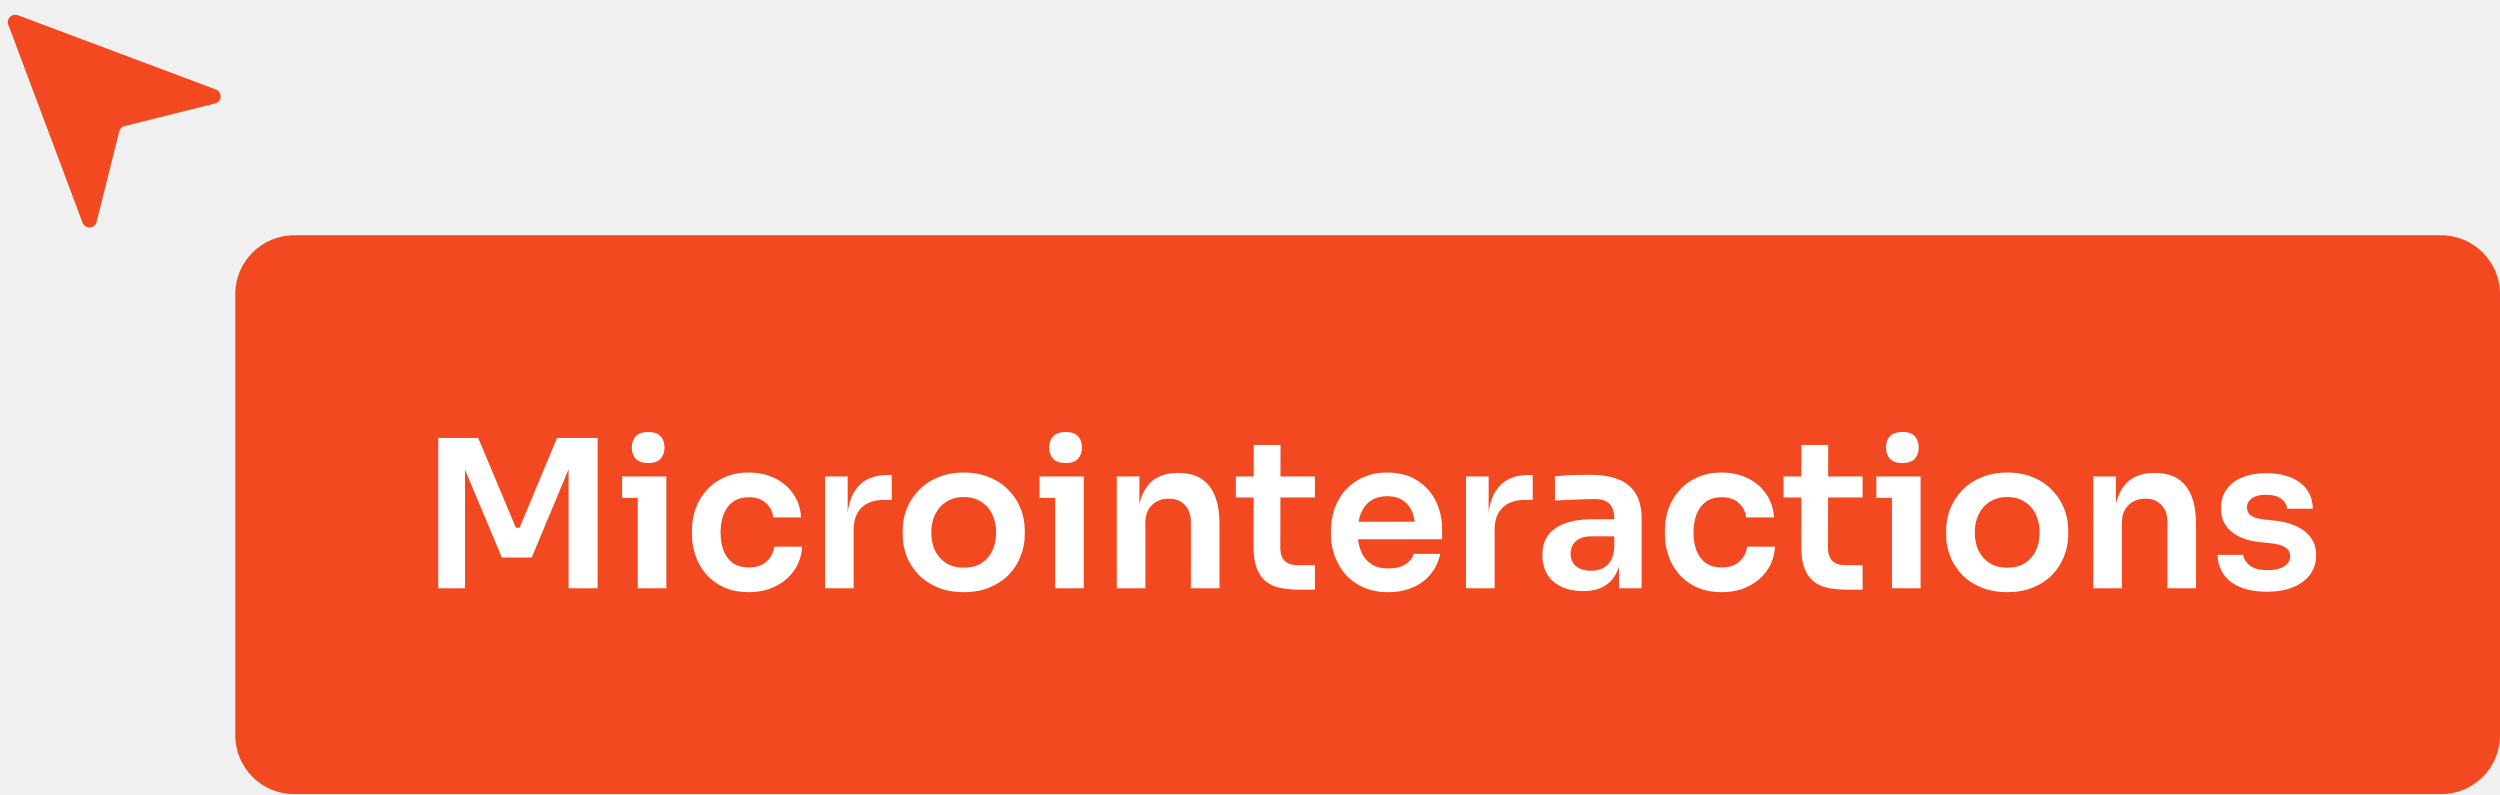
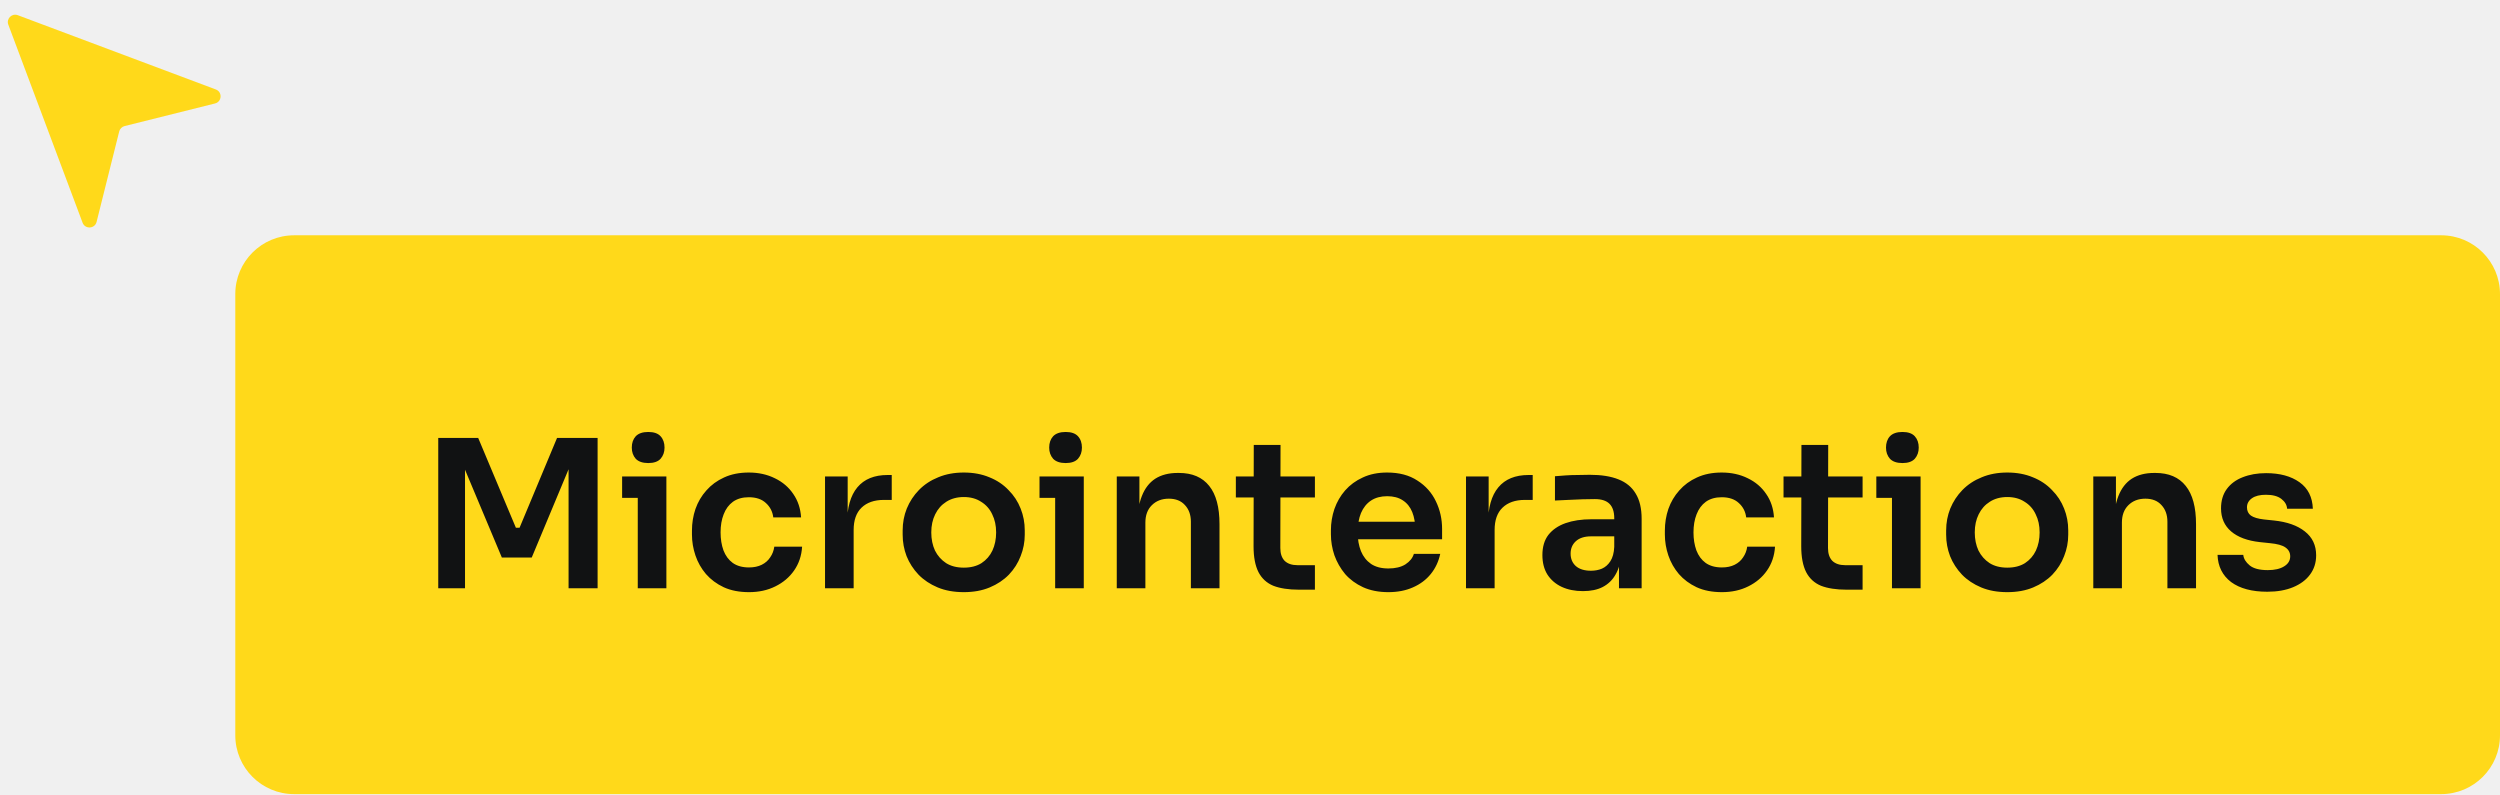
<svg xmlns="http://www.w3.org/2000/svg" width="170" height="54" viewBox="0 0 170 54" fill="none">
-   <rect x="16" y="16" width="154" height="38" rx="4" fill="#F24920" />
-   <path d="M29.801 40V29.78H32.517L35.079 35.884H35.331L37.879 29.78H40.637V40H38.663V31.278L38.915 31.306L36.157 37.914H34.127L31.355 31.306L31.621 31.278V40H29.801ZM43.368 40V32.398H45.314V40H43.368ZM42.304 33.854V32.398H45.314V33.854H42.304ZM44.082 31.488C43.7 31.488 43.415 31.39 43.228 31.194C43.051 30.989 42.962 30.737 42.962 30.438C42.962 30.121 43.051 29.864 43.228 29.668C43.415 29.472 43.7 29.374 44.082 29.374C44.465 29.374 44.745 29.472 44.922 29.668C45.1 29.864 45.188 30.121 45.188 30.438C45.188 30.737 45.1 30.989 44.922 31.194C44.745 31.39 44.465 31.488 44.082 31.488ZM50.931 40.266C50.269 40.266 49.694 40.154 49.209 39.93C48.733 39.706 48.332 39.407 48.005 39.034C47.688 38.661 47.45 38.241 47.291 37.774C47.133 37.307 47.053 36.831 47.053 36.346V36.08C47.053 35.567 47.133 35.077 47.291 34.61C47.459 34.134 47.706 33.714 48.033 33.35C48.36 32.977 48.761 32.683 49.237 32.468C49.722 32.244 50.282 32.132 50.917 32.132C51.58 32.132 52.172 32.263 52.695 32.524C53.218 32.776 53.633 33.131 53.941 33.588C54.258 34.045 54.436 34.577 54.473 35.184H52.583C52.536 34.792 52.368 34.465 52.079 34.204C51.799 33.943 51.412 33.812 50.917 33.812C50.488 33.812 50.129 33.915 49.839 34.12C49.559 34.325 49.349 34.61 49.209 34.974C49.069 35.329 48.999 35.739 48.999 36.206C48.999 36.654 49.065 37.06 49.195 37.424C49.335 37.788 49.545 38.073 49.825 38.278C50.114 38.483 50.483 38.586 50.931 38.586C51.267 38.586 51.556 38.525 51.799 38.404C52.042 38.283 52.233 38.115 52.373 37.9C52.523 37.685 52.616 37.443 52.653 37.172H54.543C54.506 37.788 54.324 38.329 53.997 38.796C53.68 39.253 53.255 39.613 52.723 39.874C52.2 40.135 51.603 40.266 50.931 40.266ZM56.102 40V32.398H57.642V35.618H57.6C57.6 34.526 57.833 33.7 58.3 33.14C58.767 32.58 59.453 32.3 60.358 32.3H60.638V33.994H60.106C59.453 33.994 58.944 34.171 58.58 34.526C58.225 34.871 58.048 35.375 58.048 36.038V40H56.102ZM65.539 40.266C64.867 40.266 64.275 40.159 63.761 39.944C63.248 39.729 62.814 39.44 62.459 39.076C62.105 38.703 61.834 38.283 61.647 37.816C61.47 37.349 61.381 36.864 61.381 36.36V36.066C61.381 35.543 61.475 35.049 61.661 34.582C61.857 34.106 62.133 33.686 62.487 33.322C62.851 32.949 63.29 32.659 63.803 32.454C64.317 32.239 64.895 32.132 65.539 32.132C66.183 32.132 66.762 32.239 67.275 32.454C67.789 32.659 68.223 32.949 68.577 33.322C68.941 33.686 69.217 34.106 69.403 34.582C69.59 35.049 69.683 35.543 69.683 36.066V36.36C69.683 36.864 69.59 37.349 69.403 37.816C69.226 38.283 68.96 38.703 68.605 39.076C68.251 39.44 67.817 39.729 67.303 39.944C66.79 40.159 66.202 40.266 65.539 40.266ZM65.539 38.6C66.015 38.6 66.417 38.497 66.743 38.292C67.07 38.077 67.317 37.793 67.485 37.438C67.653 37.074 67.737 36.663 67.737 36.206C67.737 35.739 67.649 35.329 67.471 34.974C67.303 34.61 67.051 34.325 66.715 34.12C66.389 33.905 65.997 33.798 65.539 33.798C65.082 33.798 64.685 33.905 64.349 34.12C64.023 34.325 63.771 34.61 63.593 34.974C63.416 35.329 63.327 35.739 63.327 36.206C63.327 36.663 63.411 37.074 63.579 37.438C63.757 37.793 64.009 38.077 64.335 38.292C64.662 38.497 65.063 38.6 65.539 38.6ZM71.751 40V32.398H73.697V40H71.751ZM70.687 33.854V32.398H73.697V33.854H70.687ZM72.465 31.488C72.083 31.488 71.798 31.39 71.611 31.194C71.434 30.989 71.345 30.737 71.345 30.438C71.345 30.121 71.434 29.864 71.611 29.668C71.798 29.472 72.083 29.374 72.465 29.374C72.848 29.374 73.128 29.472 73.305 29.668C73.483 29.864 73.571 30.121 73.571 30.438C73.571 30.737 73.483 30.989 73.305 31.194C73.128 31.39 72.848 31.488 72.465 31.488ZM75.94 40V32.398H77.48V35.66H77.34C77.34 34.885 77.443 34.241 77.648 33.728C77.853 33.205 78.157 32.813 78.558 32.552C78.969 32.291 79.477 32.16 80.084 32.16H80.168C81.073 32.16 81.759 32.454 82.226 33.042C82.693 33.621 82.926 34.489 82.926 35.646V40H80.98V35.478C80.98 35.011 80.845 34.633 80.574 34.344C80.313 34.055 79.949 33.91 79.482 33.91C79.006 33.91 78.619 34.059 78.32 34.358C78.031 34.647 77.886 35.039 77.886 35.534V40H75.94ZM88.322 40.098C87.622 40.098 87.043 40.009 86.586 39.832C86.138 39.645 85.802 39.337 85.578 38.908C85.354 38.469 85.242 37.881 85.242 37.144L85.256 30.256H87.076L87.062 37.27C87.062 37.643 87.16 37.933 87.356 38.138C87.561 38.334 87.851 38.432 88.224 38.432H89.414V40.098H88.322ZM84.038 33.826V32.398H89.414V33.826H84.038ZM94.408 40.266C93.755 40.266 93.181 40.154 92.686 39.93C92.201 39.706 91.795 39.407 91.468 39.034C91.151 38.651 90.908 38.227 90.74 37.76C90.582 37.293 90.502 36.817 90.502 36.332V36.066C90.502 35.562 90.582 35.077 90.74 34.61C90.908 34.134 91.151 33.714 91.468 33.35C91.795 32.977 92.196 32.683 92.672 32.468C93.148 32.244 93.699 32.132 94.324 32.132C95.146 32.132 95.832 32.314 96.382 32.678C96.942 33.033 97.362 33.504 97.642 34.092C97.922 34.671 98.062 35.296 98.062 35.968V36.668H91.328V35.478H96.844L96.242 36.066C96.242 35.581 96.172 35.165 96.032 34.82C95.892 34.475 95.678 34.209 95.388 34.022C95.108 33.835 94.754 33.742 94.324 33.742C93.895 33.742 93.531 33.84 93.232 34.036C92.934 34.232 92.705 34.517 92.546 34.89C92.397 35.254 92.322 35.693 92.322 36.206C92.322 36.682 92.397 37.107 92.546 37.48C92.696 37.844 92.924 38.133 93.232 38.348C93.54 38.553 93.932 38.656 94.408 38.656C94.884 38.656 95.272 38.563 95.57 38.376C95.869 38.18 96.06 37.942 96.144 37.662H97.936C97.824 38.185 97.61 38.642 97.292 39.034C96.975 39.426 96.569 39.729 96.074 39.944C95.589 40.159 95.034 40.266 94.408 40.266ZM99.688 40V32.398H101.228V35.618H101.186C101.186 34.526 101.419 33.7 101.886 33.14C102.353 32.58 103.039 32.3 103.944 32.3H104.224V33.994H103.692C103.039 33.994 102.53 34.171 102.166 34.526C101.811 34.871 101.634 35.375 101.634 36.038V40H99.688ZM110.091 40V37.746H109.769V35.24C109.769 34.801 109.662 34.475 109.447 34.26C109.232 34.045 108.901 33.938 108.453 33.938C108.22 33.938 107.94 33.943 107.613 33.952C107.286 33.961 106.955 33.975 106.619 33.994C106.292 34.003 105.998 34.017 105.737 34.036V32.384C105.952 32.365 106.194 32.347 106.465 32.328C106.736 32.309 107.011 32.3 107.291 32.3C107.58 32.291 107.851 32.286 108.103 32.286C108.887 32.286 109.536 32.389 110.049 32.594C110.572 32.799 110.964 33.121 111.225 33.56C111.496 33.999 111.631 34.573 111.631 35.282V40H110.091ZM107.641 40.196C107.09 40.196 106.605 40.098 106.185 39.902C105.774 39.706 105.452 39.426 105.219 39.062C104.995 38.698 104.883 38.259 104.883 37.746C104.883 37.186 105.018 36.729 105.289 36.374C105.569 36.019 105.956 35.753 106.451 35.576C106.955 35.399 107.543 35.31 108.215 35.31H109.979V36.472H108.187C107.739 36.472 107.394 36.584 107.151 36.808C106.918 37.023 106.801 37.303 106.801 37.648C106.801 37.993 106.918 38.273 107.151 38.488C107.394 38.703 107.739 38.81 108.187 38.81C108.458 38.81 108.705 38.763 108.929 38.67C109.162 38.567 109.354 38.399 109.503 38.166C109.662 37.923 109.75 37.597 109.769 37.186L110.245 37.732C110.198 38.264 110.068 38.712 109.853 39.076C109.648 39.44 109.358 39.72 108.985 39.916C108.621 40.103 108.173 40.196 107.641 40.196ZM117.089 40.266C116.427 40.266 115.853 40.154 115.367 39.93C114.891 39.706 114.49 39.407 114.163 39.034C113.846 38.661 113.608 38.241 113.449 37.774C113.291 37.307 113.211 36.831 113.211 36.346V36.08C113.211 35.567 113.291 35.077 113.449 34.61C113.617 34.134 113.865 33.714 114.191 33.35C114.518 32.977 114.919 32.683 115.395 32.468C115.881 32.244 116.441 32.132 117.075 32.132C117.738 32.132 118.331 32.263 118.853 32.524C119.376 32.776 119.791 33.131 120.099 33.588C120.417 34.045 120.594 34.577 120.631 35.184H118.741C118.695 34.792 118.527 34.465 118.237 34.204C117.957 33.943 117.57 33.812 117.075 33.812C116.646 33.812 116.287 33.915 115.997 34.12C115.717 34.325 115.507 34.61 115.367 34.974C115.227 35.329 115.157 35.739 115.157 36.206C115.157 36.654 115.223 37.06 115.353 37.424C115.493 37.788 115.703 38.073 115.983 38.278C116.273 38.483 116.641 38.586 117.089 38.586C117.425 38.586 117.715 38.525 117.957 38.404C118.2 38.283 118.391 38.115 118.531 37.9C118.681 37.685 118.774 37.443 118.811 37.172H120.701C120.664 37.788 120.482 38.329 120.155 38.796C119.838 39.253 119.413 39.613 118.881 39.874C118.359 40.135 117.761 40.266 117.089 40.266ZM125.564 40.098C124.864 40.098 124.286 40.009 123.828 39.832C123.38 39.645 123.044 39.337 122.82 38.908C122.596 38.469 122.484 37.881 122.484 37.144L122.498 30.256H124.318L124.304 37.27C124.304 37.643 124.402 37.933 124.598 38.138C124.804 38.334 125.093 38.432 125.466 38.432H126.656V40.098H125.564ZM121.28 33.826V32.398H126.656V33.826H121.28ZM128.654 40V32.398H130.6V40H128.654ZM127.59 33.854V32.398H130.6V33.854H127.59ZM129.368 31.488C128.985 31.488 128.7 31.39 128.514 31.194C128.336 30.989 128.248 30.737 128.248 30.438C128.248 30.121 128.336 29.864 128.514 29.668C128.7 29.472 128.985 29.374 129.368 29.374C129.75 29.374 130.03 29.472 130.208 29.668C130.385 29.864 130.474 30.121 130.474 30.438C130.474 30.737 130.385 30.989 130.208 31.194C130.03 31.39 129.75 31.488 129.368 31.488ZM136.496 40.266C135.824 40.266 135.232 40.159 134.718 39.944C134.205 39.729 133.771 39.44 133.416 39.076C133.062 38.703 132.791 38.283 132.604 37.816C132.427 37.349 132.338 36.864 132.338 36.36V36.066C132.338 35.543 132.432 35.049 132.618 34.582C132.814 34.106 133.09 33.686 133.444 33.322C133.808 32.949 134.247 32.659 134.76 32.454C135.274 32.239 135.852 32.132 136.496 32.132C137.14 32.132 137.719 32.239 138.232 32.454C138.746 32.659 139.18 32.949 139.534 33.322C139.898 33.686 140.174 34.106 140.36 34.582C140.547 35.049 140.64 35.543 140.64 36.066V36.36C140.64 36.864 140.547 37.349 140.36 37.816C140.183 38.283 139.917 38.703 139.562 39.076C139.208 39.44 138.774 39.729 138.26 39.944C137.747 40.159 137.159 40.266 136.496 40.266ZM136.496 38.6C136.972 38.6 137.374 38.497 137.7 38.292C138.027 38.077 138.274 37.793 138.442 37.438C138.61 37.074 138.694 36.663 138.694 36.206C138.694 35.739 138.606 35.329 138.428 34.974C138.26 34.61 138.008 34.325 137.672 34.12C137.346 33.905 136.954 33.798 136.496 33.798C136.039 33.798 135.642 33.905 135.306 34.12C134.98 34.325 134.728 34.61 134.55 34.974C134.373 35.329 134.284 35.739 134.284 36.206C134.284 36.663 134.368 37.074 134.536 37.438C134.714 37.793 134.966 38.077 135.292 38.292C135.619 38.497 136.02 38.6 136.496 38.6ZM142.344 40V32.398H143.884V35.66H143.744C143.744 34.885 143.847 34.241 144.052 33.728C144.258 33.205 144.561 32.813 144.962 32.552C145.373 32.291 145.882 32.16 146.488 32.16H146.572C147.478 32.16 148.164 32.454 148.63 33.042C149.097 33.621 149.33 34.489 149.33 35.646V40H147.384V35.478C147.384 35.011 147.249 34.633 146.978 34.344C146.717 34.055 146.353 33.91 145.886 33.91C145.41 33.91 145.023 34.059 144.724 34.358C144.435 34.647 144.29 35.039 144.29 35.534V40H142.344ZM154.18 40.238C153.135 40.238 152.314 40.019 151.716 39.58C151.128 39.132 150.82 38.516 150.792 37.732H152.542C152.57 37.993 152.715 38.231 152.976 38.446C153.238 38.661 153.648 38.768 154.208 38.768C154.675 38.768 155.044 38.684 155.314 38.516C155.594 38.348 155.734 38.119 155.734 37.83C155.734 37.578 155.627 37.377 155.412 37.228C155.207 37.079 154.852 36.981 154.348 36.934L153.676 36.864C152.827 36.771 152.174 36.528 151.716 36.136C151.259 35.744 151.03 35.221 151.03 34.568C151.03 34.045 151.161 33.607 151.422 33.252C151.684 32.897 152.043 32.631 152.5 32.454C152.967 32.267 153.499 32.174 154.096 32.174C155.03 32.174 155.786 32.379 156.364 32.79C156.943 33.201 157.246 33.803 157.274 34.596H155.524C155.506 34.335 155.375 34.111 155.132 33.924C154.89 33.737 154.54 33.644 154.082 33.644C153.672 33.644 153.354 33.723 153.13 33.882C152.906 34.041 152.794 34.246 152.794 34.498C152.794 34.741 152.883 34.927 153.06 35.058C153.247 35.189 153.546 35.277 153.956 35.324L154.628 35.394C155.524 35.487 156.224 35.735 156.728 36.136C157.242 36.537 157.498 37.079 157.498 37.76C157.498 38.264 157.358 38.703 157.078 39.076C156.808 39.44 156.425 39.725 155.93 39.93C155.436 40.135 154.852 40.238 154.18 40.238Z" fill="white" />
-   <path d="M14.621 7.036C15.097 6.917 15.135 6.255 14.675 6.083L1.209 1.033C0.807 0.882 0.414 1.275 0.565 1.677L5.615 15.143C5.787 15.603 6.449 15.565 6.568 15.089L8.106 8.938C8.151 8.759 8.291 8.619 8.47 8.574L14.621 7.036Z" fill="#F24920" />
+   <rect x="16" y="16" width="154" height="38" rx="4" fill="#FFD91A" />
+   <path d="M29.801 40V29.78H32.517L35.079 35.884H35.331L37.879 29.78H40.637V40H38.663V31.278L38.915 31.306L36.157 37.914H34.127L31.355 31.306L31.621 31.278V40H29.801ZM43.368 40V32.398H45.314V40H43.368ZM42.304 33.854V32.398H45.314V33.854H42.304ZM44.082 31.488C43.7 31.488 43.415 31.39 43.228 31.194C43.051 30.989 42.962 30.737 42.962 30.438C42.962 30.121 43.051 29.864 43.228 29.668C43.415 29.472 43.7 29.374 44.082 29.374C44.465 29.374 44.745 29.472 44.922 29.668C45.1 29.864 45.188 30.121 45.188 30.438C45.188 30.737 45.1 30.989 44.922 31.194C44.745 31.39 44.465 31.488 44.082 31.488ZM50.931 40.266C50.269 40.266 49.694 40.154 49.209 39.93C48.733 39.706 48.332 39.407 48.005 39.034C47.688 38.661 47.45 38.241 47.291 37.774C47.133 37.307 47.053 36.831 47.053 36.346V36.08C47.053 35.567 47.133 35.077 47.291 34.61C47.459 34.134 47.706 33.714 48.033 33.35C48.36 32.977 48.761 32.683 49.237 32.468C49.722 32.244 50.282 32.132 50.917 32.132C51.58 32.132 52.172 32.263 52.695 32.524C53.218 32.776 53.633 33.131 53.941 33.588C54.258 34.045 54.436 34.577 54.473 35.184H52.583C52.536 34.792 52.368 34.465 52.079 34.204C51.799 33.943 51.412 33.812 50.917 33.812C50.488 33.812 50.129 33.915 49.839 34.12C49.559 34.325 49.349 34.61 49.209 34.974C49.069 35.329 48.999 35.739 48.999 36.206C48.999 36.654 49.065 37.06 49.195 37.424C49.335 37.788 49.545 38.073 49.825 38.278C50.114 38.483 50.483 38.586 50.931 38.586C51.267 38.586 51.556 38.525 51.799 38.404C52.042 38.283 52.233 38.115 52.373 37.9C52.523 37.685 52.616 37.443 52.653 37.172H54.543C54.506 37.788 54.324 38.329 53.997 38.796C53.68 39.253 53.255 39.613 52.723 39.874C52.2 40.135 51.603 40.266 50.931 40.266ZM56.102 40V32.398H57.642V35.618H57.6C57.6 34.526 57.833 33.7 58.3 33.14C58.767 32.58 59.453 32.3 60.358 32.3H60.638V33.994H60.106C59.453 33.994 58.944 34.171 58.58 34.526C58.225 34.871 58.048 35.375 58.048 36.038V40H56.102ZM65.539 40.266C64.867 40.266 64.275 40.159 63.761 39.944C63.248 39.729 62.814 39.44 62.459 39.076C62.105 38.703 61.834 38.283 61.647 37.816C61.47 37.349 61.381 36.864 61.381 36.36V36.066C61.381 35.543 61.475 35.049 61.661 34.582C61.857 34.106 62.133 33.686 62.487 33.322C62.851 32.949 63.29 32.659 63.803 32.454C64.317 32.239 64.895 32.132 65.539 32.132C66.183 32.132 66.762 32.239 67.275 32.454C67.789 32.659 68.223 32.949 68.577 33.322C68.941 33.686 69.217 34.106 69.403 34.582C69.59 35.049 69.683 35.543 69.683 36.066V36.36C69.683 36.864 69.59 37.349 69.403 37.816C69.226 38.283 68.96 38.703 68.605 39.076C68.251 39.44 67.817 39.729 67.303 39.944C66.79 40.159 66.202 40.266 65.539 40.266ZM65.539 38.6C66.015 38.6 66.417 38.497 66.743 38.292C67.07 38.077 67.317 37.793 67.485 37.438C67.653 37.074 67.737 36.663 67.737 36.206C67.737 35.739 67.649 35.329 67.471 34.974C67.303 34.61 67.051 34.325 66.715 34.12C66.389 33.905 65.997 33.798 65.539 33.798C65.082 33.798 64.685 33.905 64.349 34.12C64.023 34.325 63.771 34.61 63.593 34.974C63.416 35.329 63.327 35.739 63.327 36.206C63.327 36.663 63.411 37.074 63.579 37.438C63.757 37.793 64.009 38.077 64.335 38.292C64.662 38.497 65.063 38.6 65.539 38.6ZM71.751 40V32.398H73.697V40H71.751ZM70.687 33.854V32.398H73.697V33.854H70.687ZM72.465 31.488C72.083 31.488 71.798 31.39 71.611 31.194C71.434 30.989 71.345 30.737 71.345 30.438C71.345 30.121 71.434 29.864 71.611 29.668C71.798 29.472 72.083 29.374 72.465 29.374C72.848 29.374 73.128 29.472 73.305 29.668C73.483 29.864 73.571 30.121 73.571 30.438C73.571 30.737 73.483 30.989 73.305 31.194C73.128 31.39 72.848 31.488 72.465 31.488ZM75.94 40V32.398H77.48V35.66H77.34C77.34 34.885 77.443 34.241 77.648 33.728C77.853 33.205 78.157 32.813 78.558 32.552C78.969 32.291 79.477 32.16 80.084 32.16H80.168C81.073 32.16 81.759 32.454 82.226 33.042C82.693 33.621 82.926 34.489 82.926 35.646V40H80.98V35.478C80.98 35.011 80.845 34.633 80.574 34.344C80.313 34.055 79.949 33.91 79.482 33.91C79.006 33.91 78.619 34.059 78.32 34.358C78.031 34.647 77.886 35.039 77.886 35.534V40H75.94ZM88.322 40.098C87.622 40.098 87.043 40.009 86.586 39.832C86.138 39.645 85.802 39.337 85.578 38.908C85.354 38.469 85.242 37.881 85.242 37.144L85.256 30.256H87.076L87.062 37.27C87.062 37.643 87.16 37.933 87.356 38.138C87.561 38.334 87.851 38.432 88.224 38.432H89.414V40.098H88.322ZM84.038 33.826V32.398H89.414V33.826H84.038ZM94.408 40.266C93.755 40.266 93.181 40.154 92.686 39.93C92.201 39.706 91.795 39.407 91.468 39.034C91.151 38.651 90.908 38.227 90.74 37.76C90.582 37.293 90.502 36.817 90.502 36.332V36.066C90.502 35.562 90.582 35.077 90.74 34.61C90.908 34.134 91.151 33.714 91.468 33.35C91.795 32.977 92.196 32.683 92.672 32.468C93.148 32.244 93.699 32.132 94.324 32.132C95.146 32.132 95.832 32.314 96.382 32.678C96.942 33.033 97.362 33.504 97.642 34.092C97.922 34.671 98.062 35.296 98.062 35.968V36.668H91.328V35.478H96.844L96.242 36.066C96.242 35.581 96.172 35.165 96.032 34.82C95.892 34.475 95.678 34.209 95.388 34.022C95.108 33.835 94.754 33.742 94.324 33.742C93.895 33.742 93.531 33.84 93.232 34.036C92.934 34.232 92.705 34.517 92.546 34.89C92.397 35.254 92.322 35.693 92.322 36.206C92.322 36.682 92.397 37.107 92.546 37.48C92.696 37.844 92.924 38.133 93.232 38.348C93.54 38.553 93.932 38.656 94.408 38.656C94.884 38.656 95.272 38.563 95.57 38.376C95.869 38.18 96.06 37.942 96.144 37.662H97.936C97.824 38.185 97.61 38.642 97.292 39.034C96.975 39.426 96.569 39.729 96.074 39.944C95.589 40.159 95.034 40.266 94.408 40.266ZM99.688 40V32.398H101.228V35.618H101.186C101.186 34.526 101.419 33.7 101.886 33.14C102.353 32.58 103.039 32.3 103.944 32.3H104.224V33.994H103.692C103.039 33.994 102.53 34.171 102.166 34.526C101.811 34.871 101.634 35.375 101.634 36.038V40H99.688ZM110.091 40V37.746H109.769V35.24C109.769 34.801 109.662 34.475 109.447 34.26C109.232 34.045 108.901 33.938 108.453 33.938C108.22 33.938 107.94 33.943 107.613 33.952C107.286 33.961 106.955 33.975 106.619 33.994C106.292 34.003 105.998 34.017 105.737 34.036V32.384C105.952 32.365 106.194 32.347 106.465 32.328C106.736 32.309 107.011 32.3 107.291 32.3C107.58 32.291 107.851 32.286 108.103 32.286C108.887 32.286 109.536 32.389 110.049 32.594C110.572 32.799 110.964 33.121 111.225 33.56C111.496 33.999 111.631 34.573 111.631 35.282V40H110.091ZM107.641 40.196C107.09 40.196 106.605 40.098 106.185 39.902C105.774 39.706 105.452 39.426 105.219 39.062C104.995 38.698 104.883 38.259 104.883 37.746C104.883 37.186 105.018 36.729 105.289 36.374C105.569 36.019 105.956 35.753 106.451 35.576C106.955 35.399 107.543 35.31 108.215 35.31H109.979V36.472H108.187C107.739 36.472 107.394 36.584 107.151 36.808C106.918 37.023 106.801 37.303 106.801 37.648C106.801 37.993 106.918 38.273 107.151 38.488C107.394 38.703 107.739 38.81 108.187 38.81C108.458 38.81 108.705 38.763 108.929 38.67C109.162 38.567 109.354 38.399 109.503 38.166C109.662 37.923 109.75 37.597 109.769 37.186L110.245 37.732C110.198 38.264 110.068 38.712 109.853 39.076C109.648 39.44 109.358 39.72 108.985 39.916C108.621 40.103 108.173 40.196 107.641 40.196ZM117.089 40.266C116.427 40.266 115.853 40.154 115.367 39.93C114.891 39.706 114.49 39.407 114.163 39.034C113.846 38.661 113.608 38.241 113.449 37.774C113.291 37.307 113.211 36.831 113.211 36.346V36.08C113.211 35.567 113.291 35.077 113.449 34.61C113.617 34.134 113.865 33.714 114.191 33.35C114.518 32.977 114.919 32.683 115.395 32.468C115.881 32.244 116.441 32.132 117.075 32.132C117.738 32.132 118.331 32.263 118.853 32.524C119.376 32.776 119.791 33.131 120.099 33.588C120.417 34.045 120.594 34.577 120.631 35.184H118.741C118.695 34.792 118.527 34.465 118.237 34.204C117.957 33.943 117.57 33.812 117.075 33.812C116.646 33.812 116.287 33.915 115.997 34.12C115.717 34.325 115.507 34.61 115.367 34.974C115.227 35.329 115.157 35.739 115.157 36.206C115.157 36.654 115.223 37.06 115.353 37.424C115.493 37.788 115.703 38.073 115.983 38.278C116.273 38.483 116.641 38.586 117.089 38.586C117.425 38.586 117.715 38.525 117.957 38.404C118.2 38.283 118.391 38.115 118.531 37.9C118.681 37.685 118.774 37.443 118.811 37.172H120.701C120.664 37.788 120.482 38.329 120.155 38.796C119.838 39.253 119.413 39.613 118.881 39.874C118.359 40.135 117.761 40.266 117.089 40.266ZM125.564 40.098C124.864 40.098 124.286 40.009 123.828 39.832C123.38 39.645 123.044 39.337 122.82 38.908C122.596 38.469 122.484 37.881 122.484 37.144L122.498 30.256H124.318L124.304 37.27C124.304 37.643 124.402 37.933 124.598 38.138C124.804 38.334 125.093 38.432 125.466 38.432H126.656V40.098H125.564ZM121.28 33.826V32.398H126.656V33.826H121.28ZM128.654 40V32.398H130.6V40H128.654ZM127.59 33.854V32.398H130.6V33.854H127.59ZM129.368 31.488C128.985 31.488 128.7 31.39 128.514 31.194C128.336 30.989 128.248 30.737 128.248 30.438C128.248 30.121 128.336 29.864 128.514 29.668C128.7 29.472 128.985 29.374 129.368 29.374C129.75 29.374 130.03 29.472 130.208 29.668C130.385 29.864 130.474 30.121 130.474 30.438C130.474 30.737 130.385 30.989 130.208 31.194C130.03 31.39 129.75 31.488 129.368 31.488ZM136.496 40.266C135.824 40.266 135.232 40.159 134.718 39.944C134.205 39.729 133.771 39.44 133.416 39.076C133.062 38.703 132.791 38.283 132.604 37.816C132.427 37.349 132.338 36.864 132.338 36.36V36.066C132.338 35.543 132.432 35.049 132.618 34.582C132.814 34.106 133.09 33.686 133.444 33.322C133.808 32.949 134.247 32.659 134.76 32.454C135.274 32.239 135.852 32.132 136.496 32.132C137.14 32.132 137.719 32.239 138.232 32.454C138.746 32.659 139.18 32.949 139.534 33.322C139.898 33.686 140.174 34.106 140.36 34.582C140.547 35.049 140.64 35.543 140.64 36.066V36.36C140.64 36.864 140.547 37.349 140.36 37.816C140.183 38.283 139.917 38.703 139.562 39.076C139.208 39.44 138.774 39.729 138.26 39.944C137.747 40.159 137.159 40.266 136.496 40.266ZM136.496 38.6C136.972 38.6 137.374 38.497 137.7 38.292C138.027 38.077 138.274 37.793 138.442 37.438C138.61 37.074 138.694 36.663 138.694 36.206C138.694 35.739 138.606 35.329 138.428 34.974C138.26 34.61 138.008 34.325 137.672 34.12C137.346 33.905 136.954 33.798 136.496 33.798C136.039 33.798 135.642 33.905 135.306 34.12C134.98 34.325 134.728 34.61 134.55 34.974C134.373 35.329 134.284 35.739 134.284 36.206C134.284 36.663 134.368 37.074 134.536 37.438C134.714 37.793 134.966 38.077 135.292 38.292C135.619 38.497 136.02 38.6 136.496 38.6ZM142.344 40V32.398H143.884V35.66H143.744C143.744 34.885 143.847 34.241 144.052 33.728C144.258 33.205 144.561 32.813 144.962 32.552C145.373 32.291 145.882 32.16 146.488 32.16H146.572C147.478 32.16 148.164 32.454 148.63 33.042C149.097 33.621 149.33 34.489 149.33 35.646V40H147.384V35.478C147.384 35.011 147.249 34.633 146.978 34.344C146.717 34.055 146.353 33.91 145.886 33.91C145.41 33.91 145.023 34.059 144.724 34.358C144.435 34.647 144.29 35.039 144.29 35.534V40H142.344ZM154.18 40.238C153.135 40.238 152.314 40.019 151.716 39.58C151.128 39.132 150.82 38.516 150.792 37.732H152.542C152.57 37.993 152.715 38.231 152.976 38.446C153.238 38.661 153.648 38.768 154.208 38.768C154.675 38.768 155.044 38.684 155.314 38.516C155.594 38.348 155.734 38.119 155.734 37.83C155.734 37.578 155.627 37.377 155.412 37.228C155.207 37.079 154.852 36.981 154.348 36.934L153.676 36.864C152.827 36.771 152.174 36.528 151.716 36.136C151.259 35.744 151.03 35.221 151.03 34.568C151.03 34.045 151.161 33.607 151.422 33.252C151.684 32.897 152.043 32.631 152.5 32.454C152.967 32.267 153.499 32.174 154.096 32.174C155.03 32.174 155.786 32.379 156.364 32.79C156.943 33.201 157.246 33.803 157.274 34.596H155.524C155.506 34.335 155.375 34.111 155.132 33.924C154.89 33.737 154.54 33.644 154.082 33.644C153.672 33.644 153.354 33.723 153.13 33.882C152.906 34.041 152.794 34.246 152.794 34.498C152.794 34.741 152.883 34.927 153.06 35.058C153.247 35.189 153.546 35.277 153.956 35.324L154.628 35.394C155.524 35.487 156.224 35.735 156.728 36.136C157.242 36.537 157.498 37.079 157.498 37.76C157.498 38.264 157.358 38.703 157.078 39.076C156.808 39.44 156.425 39.725 155.93 39.93C155.436 40.135 154.852 40.238 154.18 40.238Z" fill="#111213" />
+   <path d="M14.621 7.036C15.097 6.917 15.135 6.255 14.675 6.083L1.209 1.033C0.807 0.882 0.414 1.275 0.565 1.677L5.615 15.143C5.787 15.603 6.449 15.565 6.568 15.089L8.106 8.938C8.151 8.759 8.291 8.619 8.47 8.574L14.621 7.036Z" fill="#FFD91A" />
</svg>
